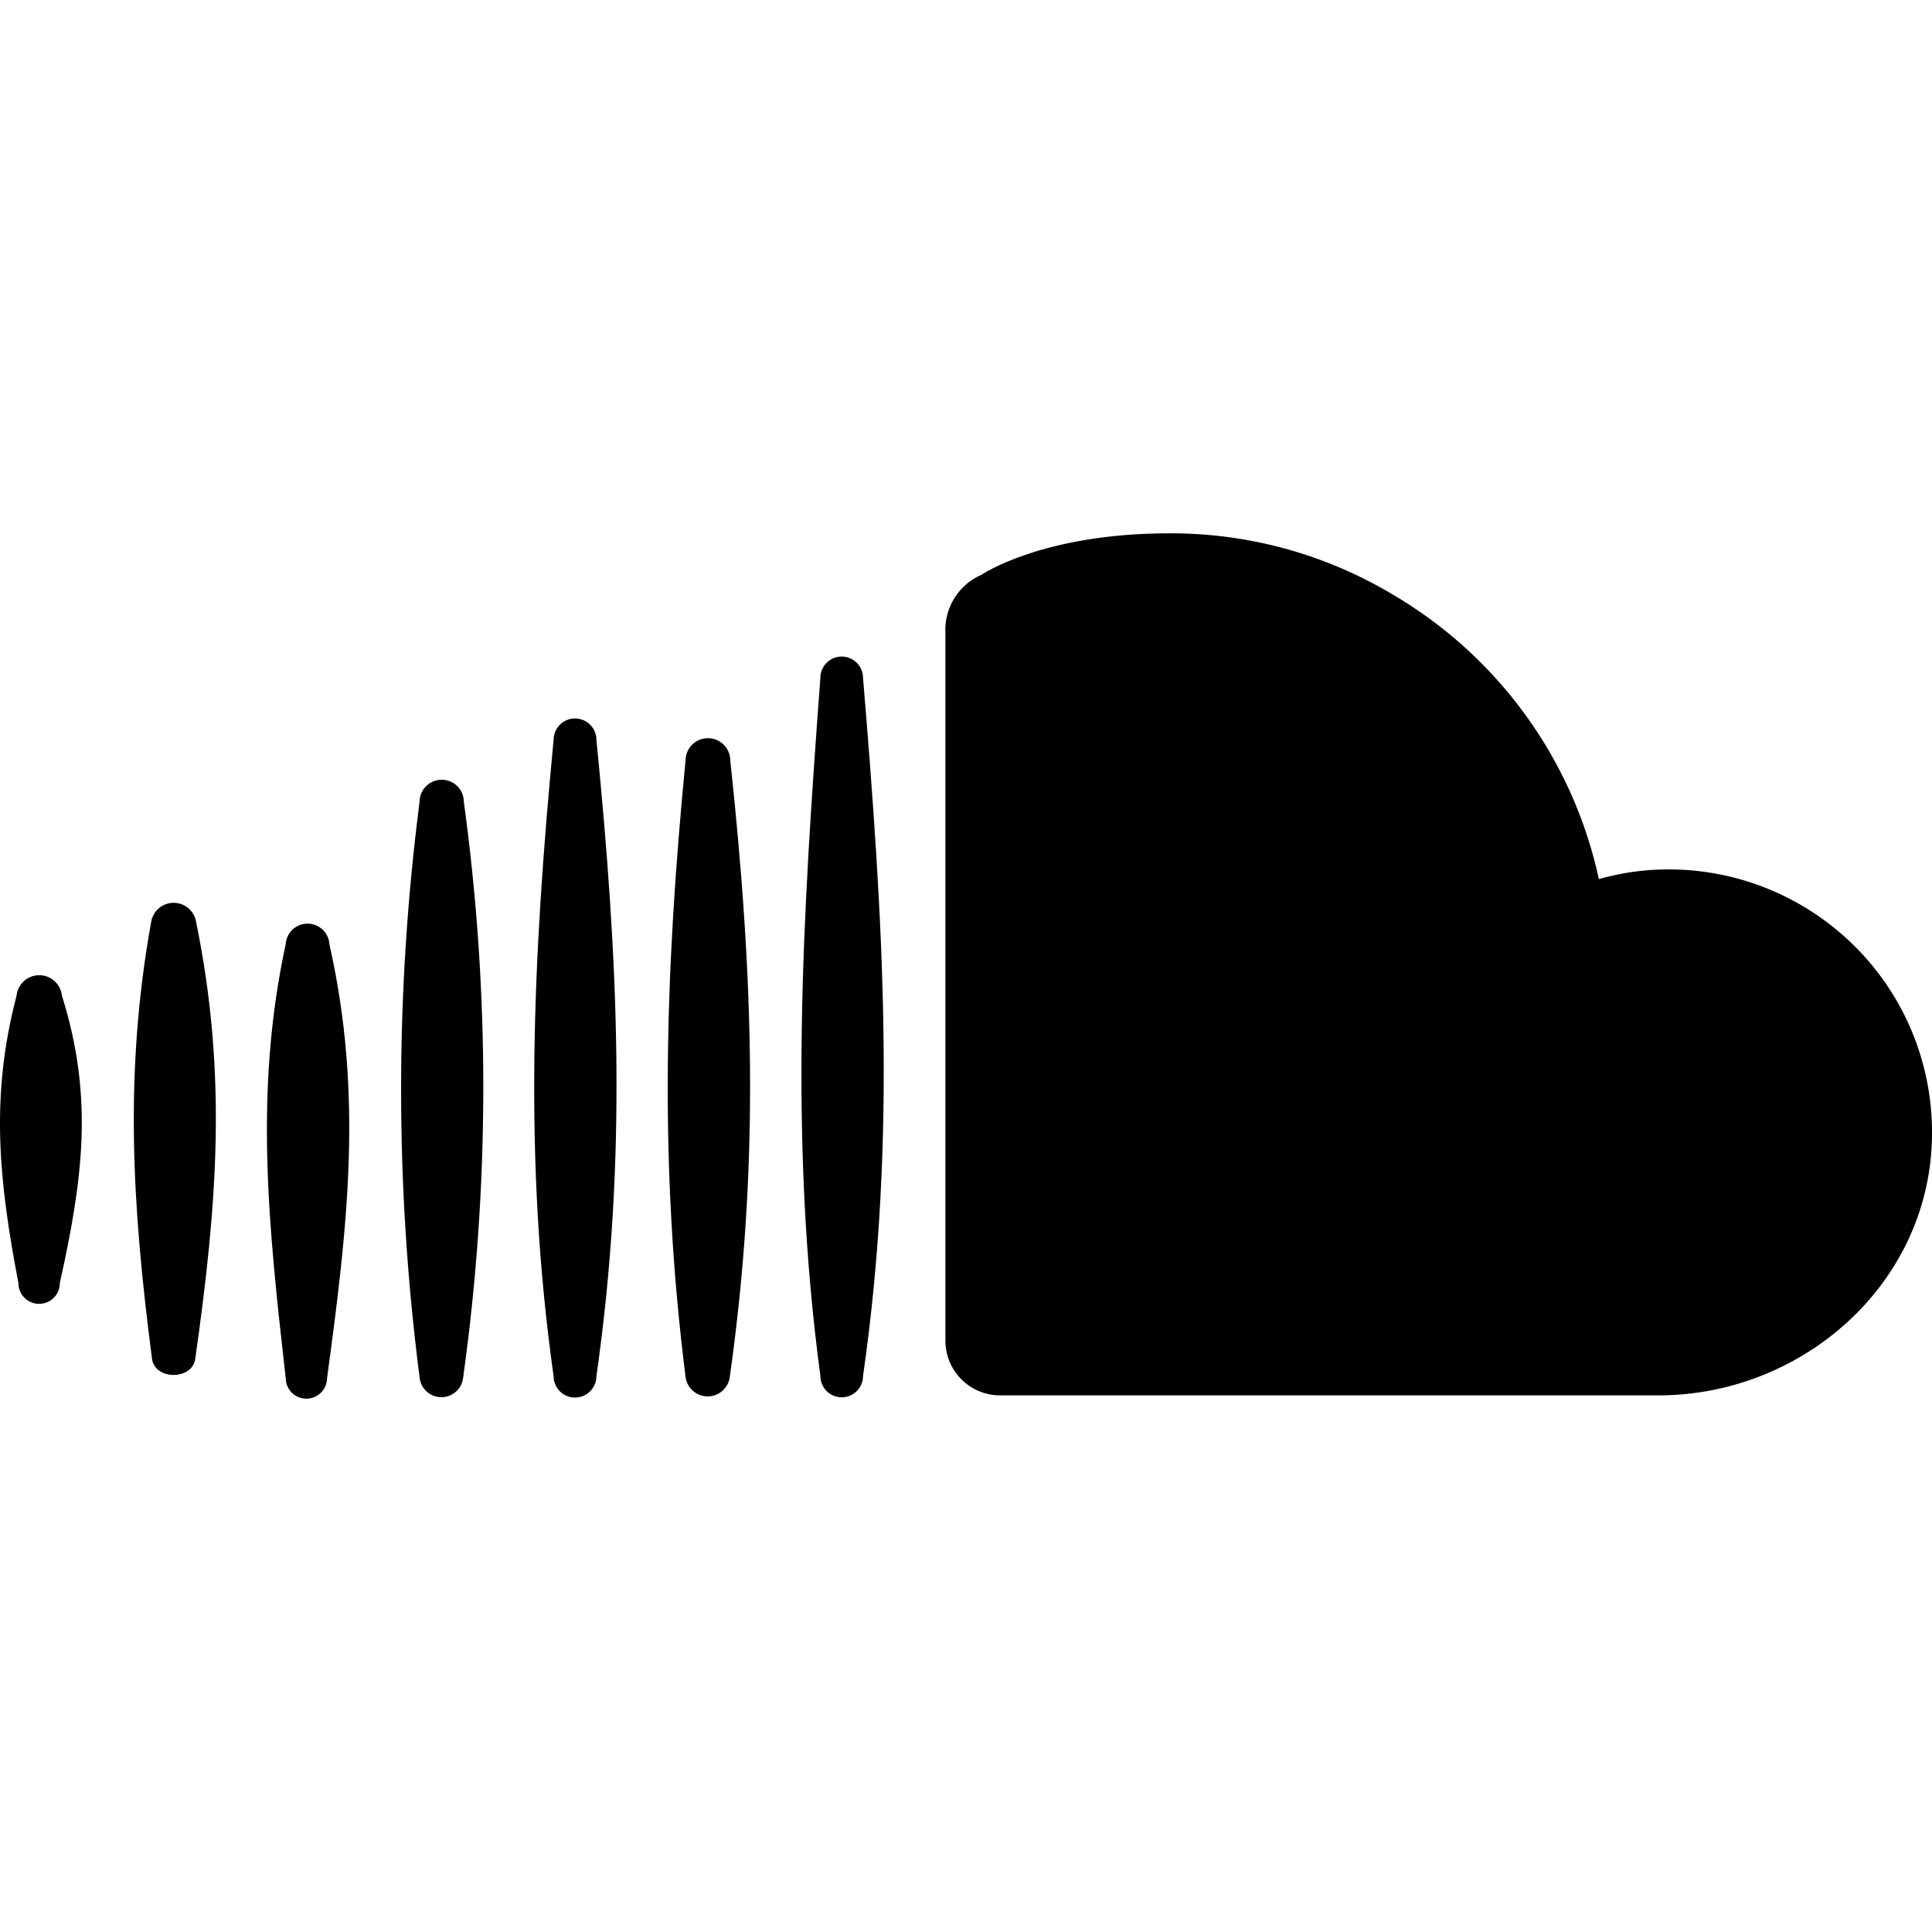
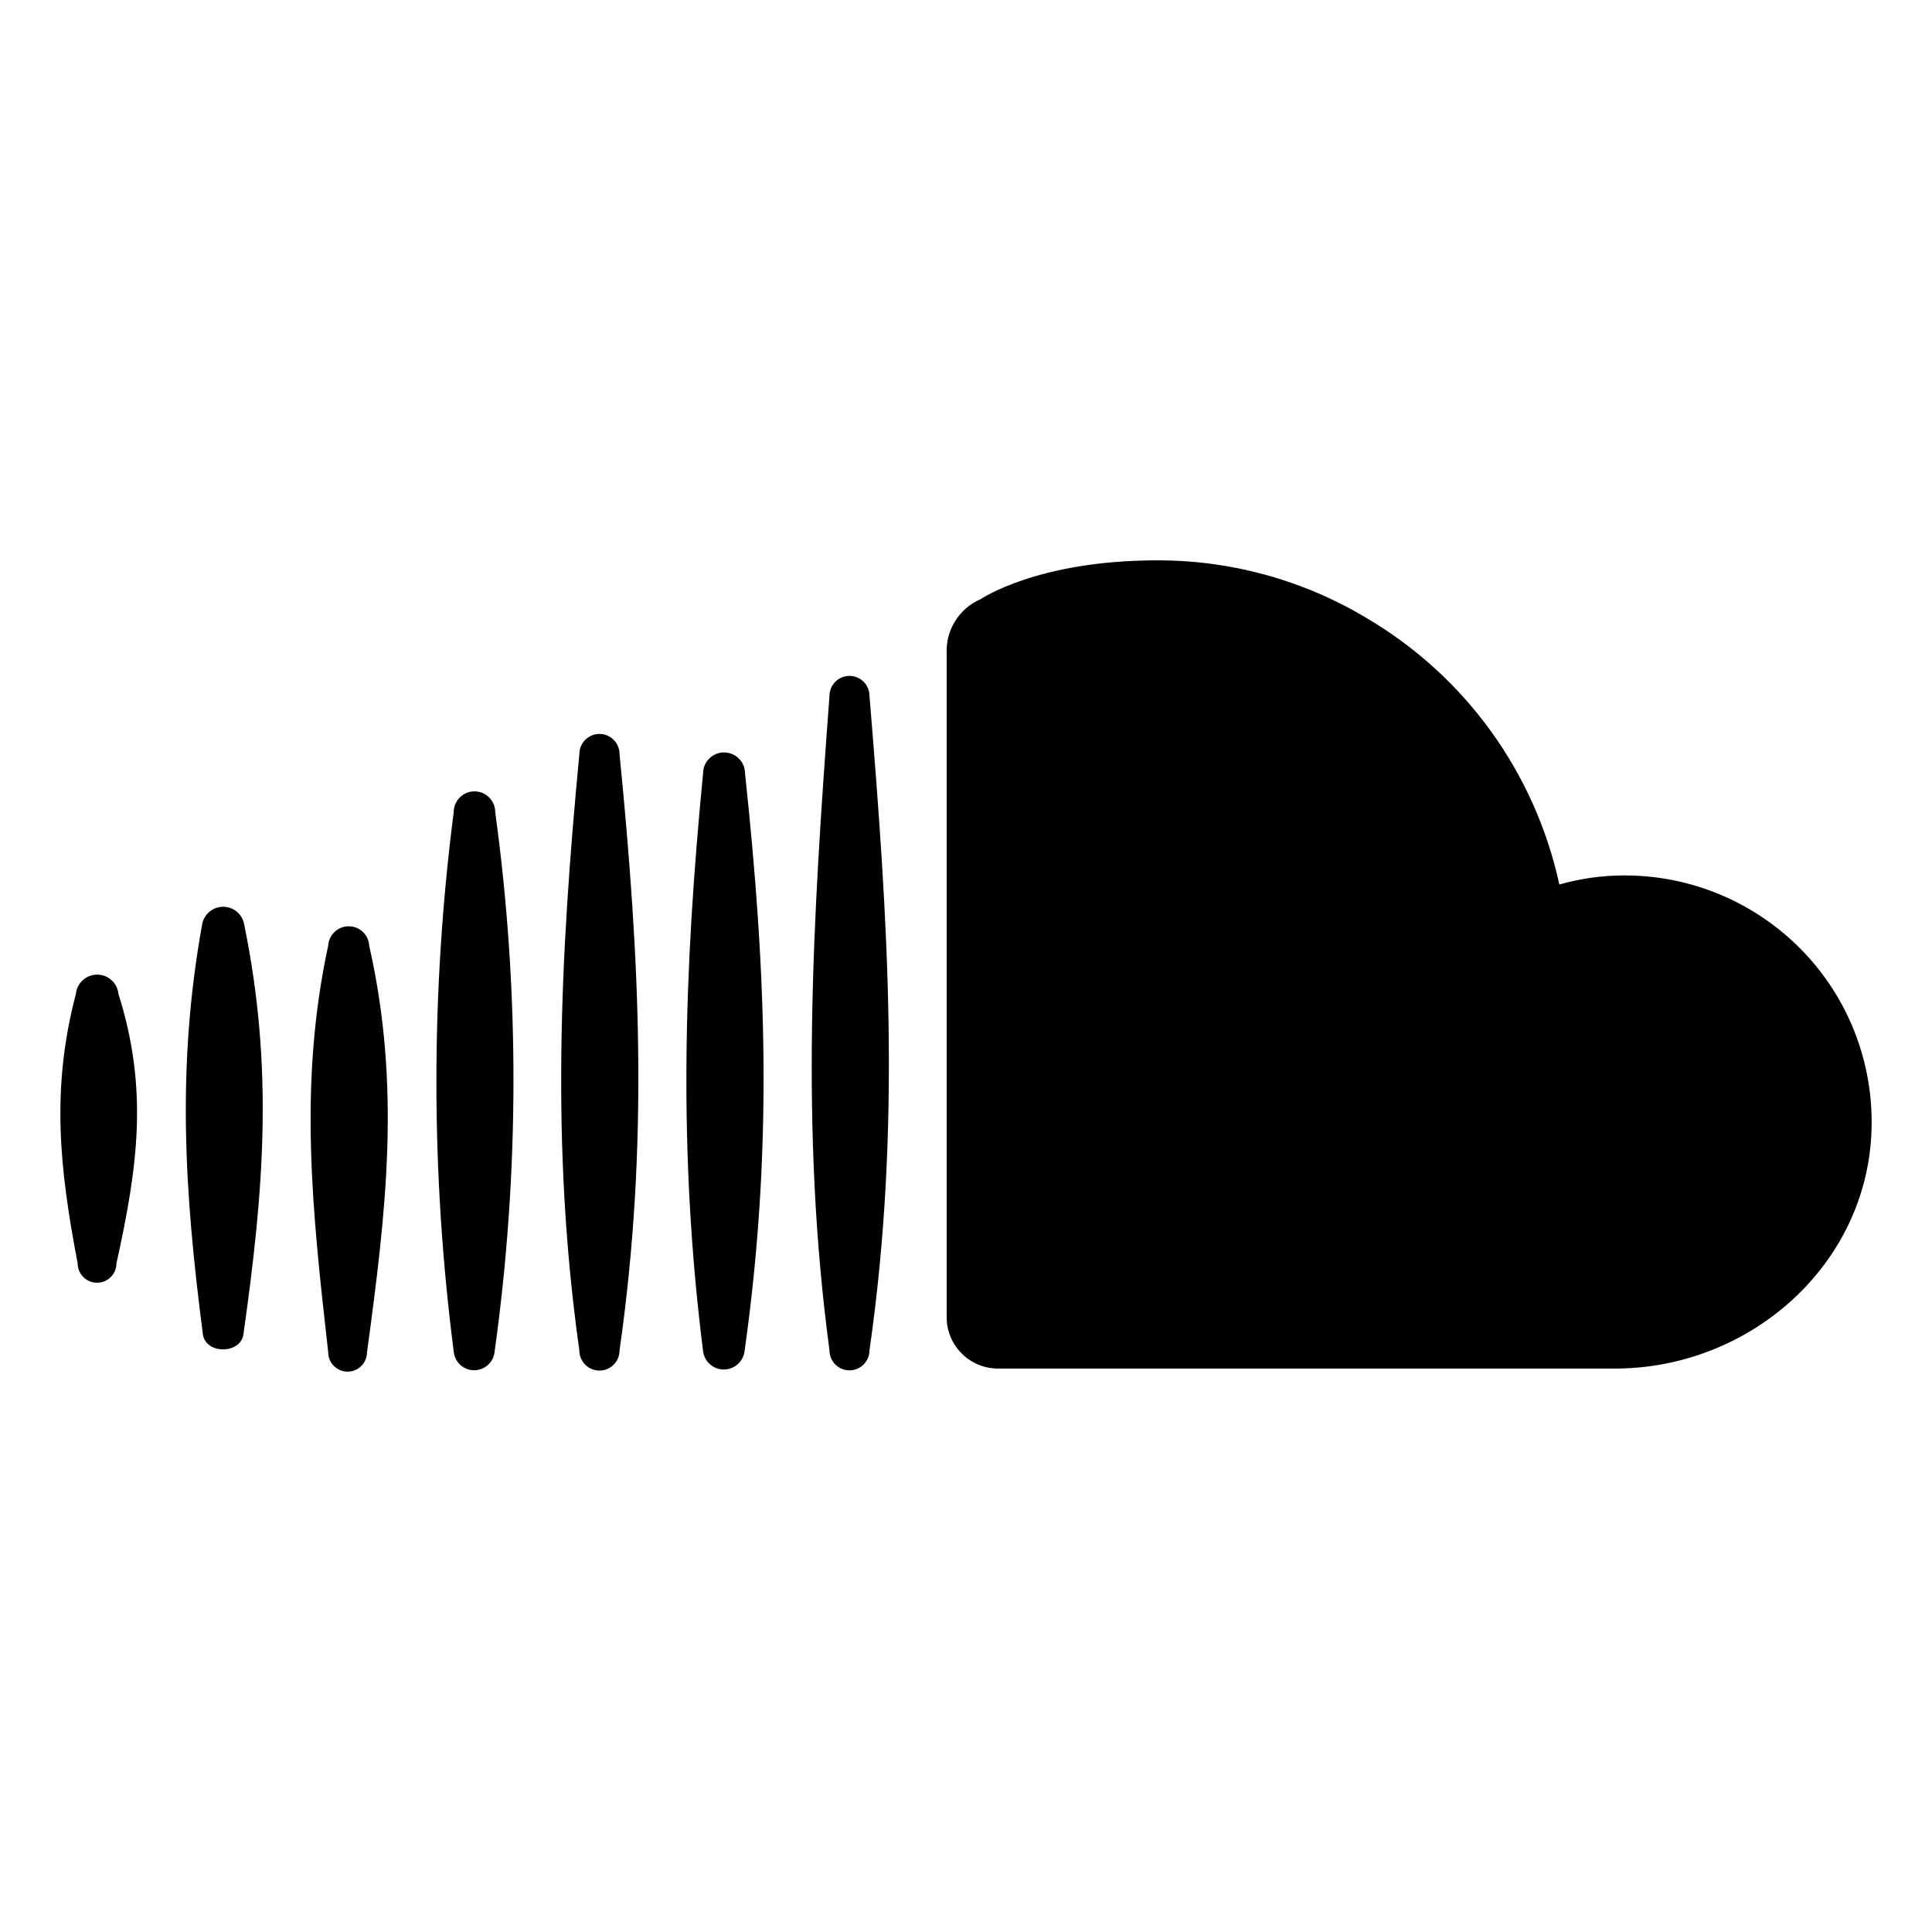
- <svg xmlns="http://www.w3.org/2000/svg" role="img" viewBox="0 0 24 24">
-   <path d="M23.999 14.165c-.052 1.796-1.612 3.169-3.4 3.169h-8.18a.68.68 0 0 1-.675-.683V7.862a.747.747 0 0 1 .452-.724s.75-.513 2.333-.513a5.364 5.364 0 0 1 2.763.755 5.433 5.433 0 0 1 2.57 3.54c.282-.08.574-.121.868-.12.884 0 1.73.358 2.347.992s.948 1.49.922 2.373ZM10.721 8.421c.247 2.98.427 5.697 0 8.672a.264.264 0 0 1-.53 0c-.395-2.946-.22-5.718 0-8.672a.264.264 0 0 1 .53 0ZM9.072 9.448c.285 2.659.37 4.986-.006 7.655a.277.277 0 0 1-.55 0c-.331-2.63-.256-5.02 0-7.655a.277.277 0 0 1 .556 0Zm-1.663-.257c.27 2.726.39 5.171 0 7.904a.266.266 0 0 1-.532 0c-.38-2.69-.257-5.21 0-7.904a.266.266 0 0 1 .532 0Zm-1.647.77a26.108 26.108 0 0 1-.008 7.147.272.272 0 0 1-.542 0 27.955 27.955 0 0 1 0-7.147.275.275 0 0 1 .55 0Zm-1.67 1.769c.421 1.865.228 3.5-.029 5.388a.257.257 0 0 1-.514 0c-.21-1.858-.398-3.549 0-5.389a.272.272 0 0 1 .543 0Zm-1.655-.273c.388 1.897.26 3.508-.01 5.412-.026.28-.514.283-.54 0-.244-1.878-.347-3.54-.01-5.412a.283.283 0 0 1 .56 0Zm-1.668.911c.4 1.268.257 2.292-.026 3.572a.257.257 0 0 1-.514 0c-.241-1.262-.354-2.312-.023-3.572a.283.283 0 0 1 .563 0Z" />
+ <svg xmlns="http://www.w3.org/2000/svg" viewBox="0 0 24 24">
+   <g transform="translate(0.750 0.750) scale(0.9375)">
+     <path d="M23.999 14.165c-.052 1.796-1.612 3.169-3.4 3.169h-8.18a.68.68 0 0 1-.675-.683V7.862a.747.747 0 0 1 .452-.724s.75-.513 2.333-.513a5.364 5.364 0 0 1 2.763.755 5.433 5.433 0 0 1 2.57 3.54c.282-.08.574-.121.868-.12.884 0 1.73.358 2.347.992s.948 1.49.922 2.373ZM10.721 8.421c.247 2.98.427 5.697 0 8.672a.264.264 0 0 1-.53 0c-.395-2.946-.22-5.718 0-8.672a.264.264 0 0 1 .53 0ZM9.072 9.448c.285 2.659.37 4.986-.006 7.655a.277.277 0 0 1-.55 0c-.331-2.63-.256-5.02 0-7.655a.277.277 0 0 1 .556 0Zm-1.663-.257c.27 2.726.39 5.171 0 7.904a.266.266 0 0 1-.532 0c-.38-2.69-.257-5.21 0-7.904a.266.266 0 0 1 .532 0Zm-1.647.77a26.108 26.108 0 0 1-.008 7.147.272.272 0 0 1-.542 0 27.955 27.955 0 0 1 0-7.147.275.275 0 0 1 .55 0Zm-1.67 1.769c.421 1.865.228 3.5-.029 5.388a.257.257 0 0 1-.514 0c-.21-1.858-.398-3.549 0-5.389a.272.272 0 0 1 .543 0Zm-1.655-.273c.388 1.897.26 3.508-.01 5.412-.026.28-.514.283-.54 0-.244-1.878-.347-3.54-.01-5.412a.283.283 0 0 1 .56 0Zm-1.668.911c.4 1.268.257 2.292-.026 3.572a.257.257 0 0 1-.514 0c-.241-1.262-.354-2.312-.023-3.572a.283.283 0 0 1 .563 0Z" />
+   </g>
</svg>
